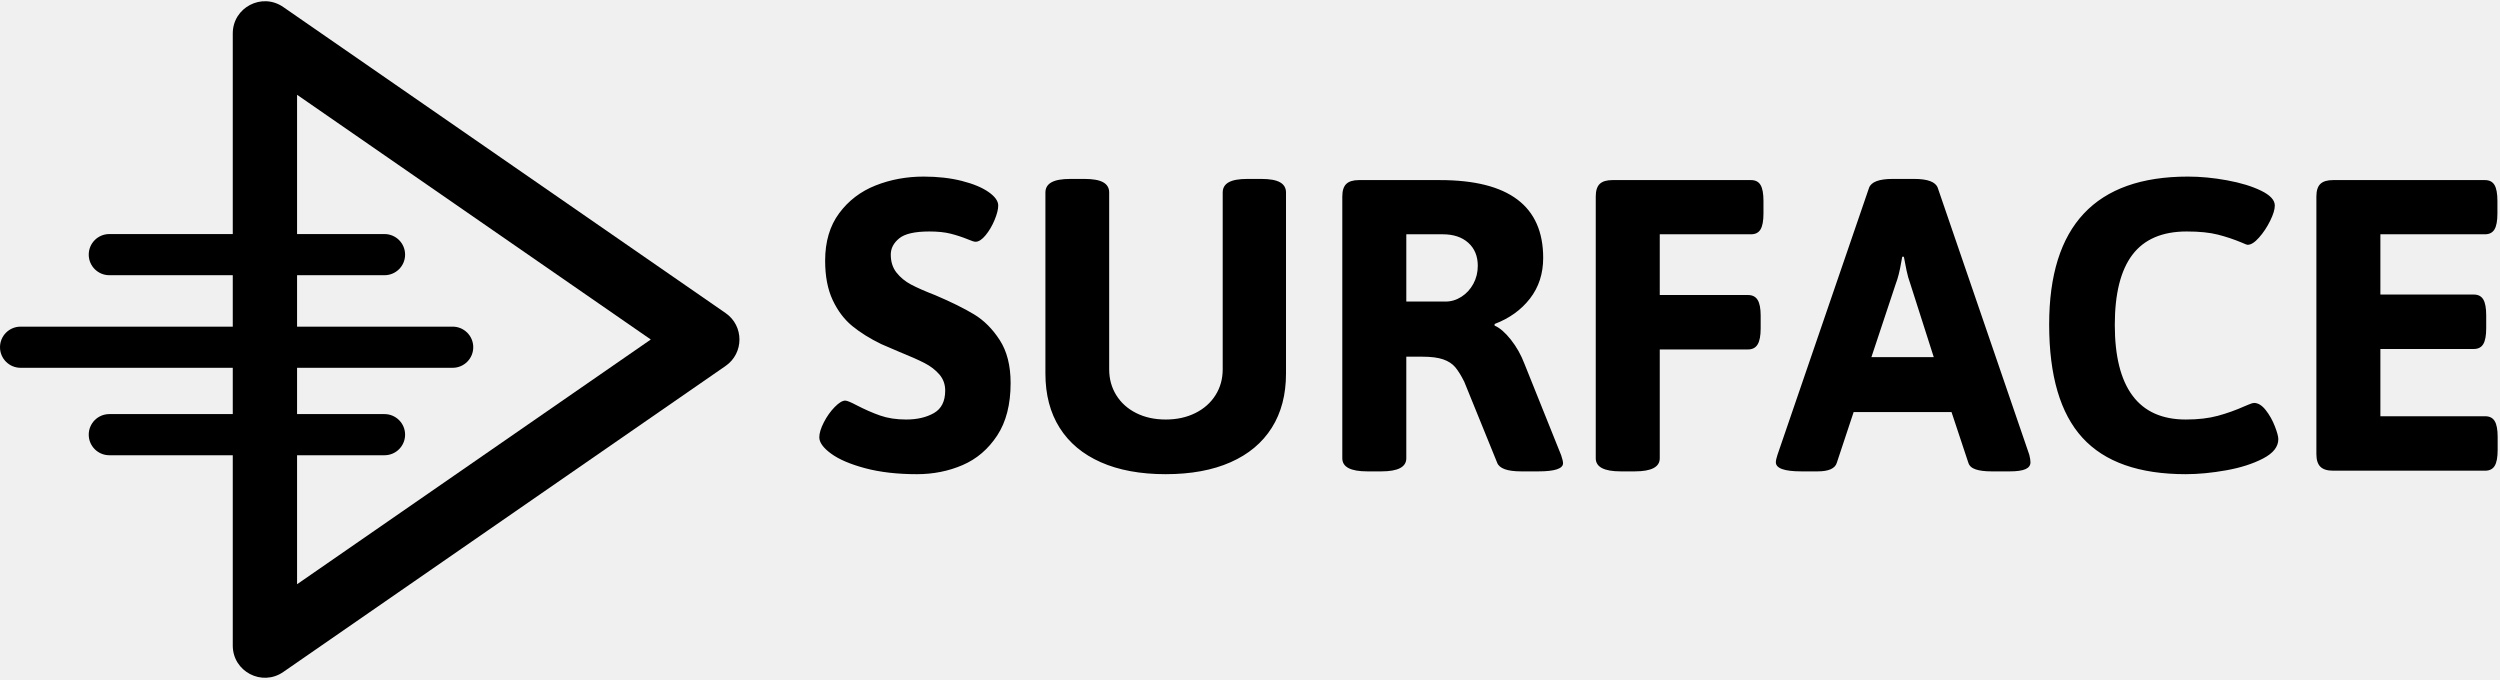
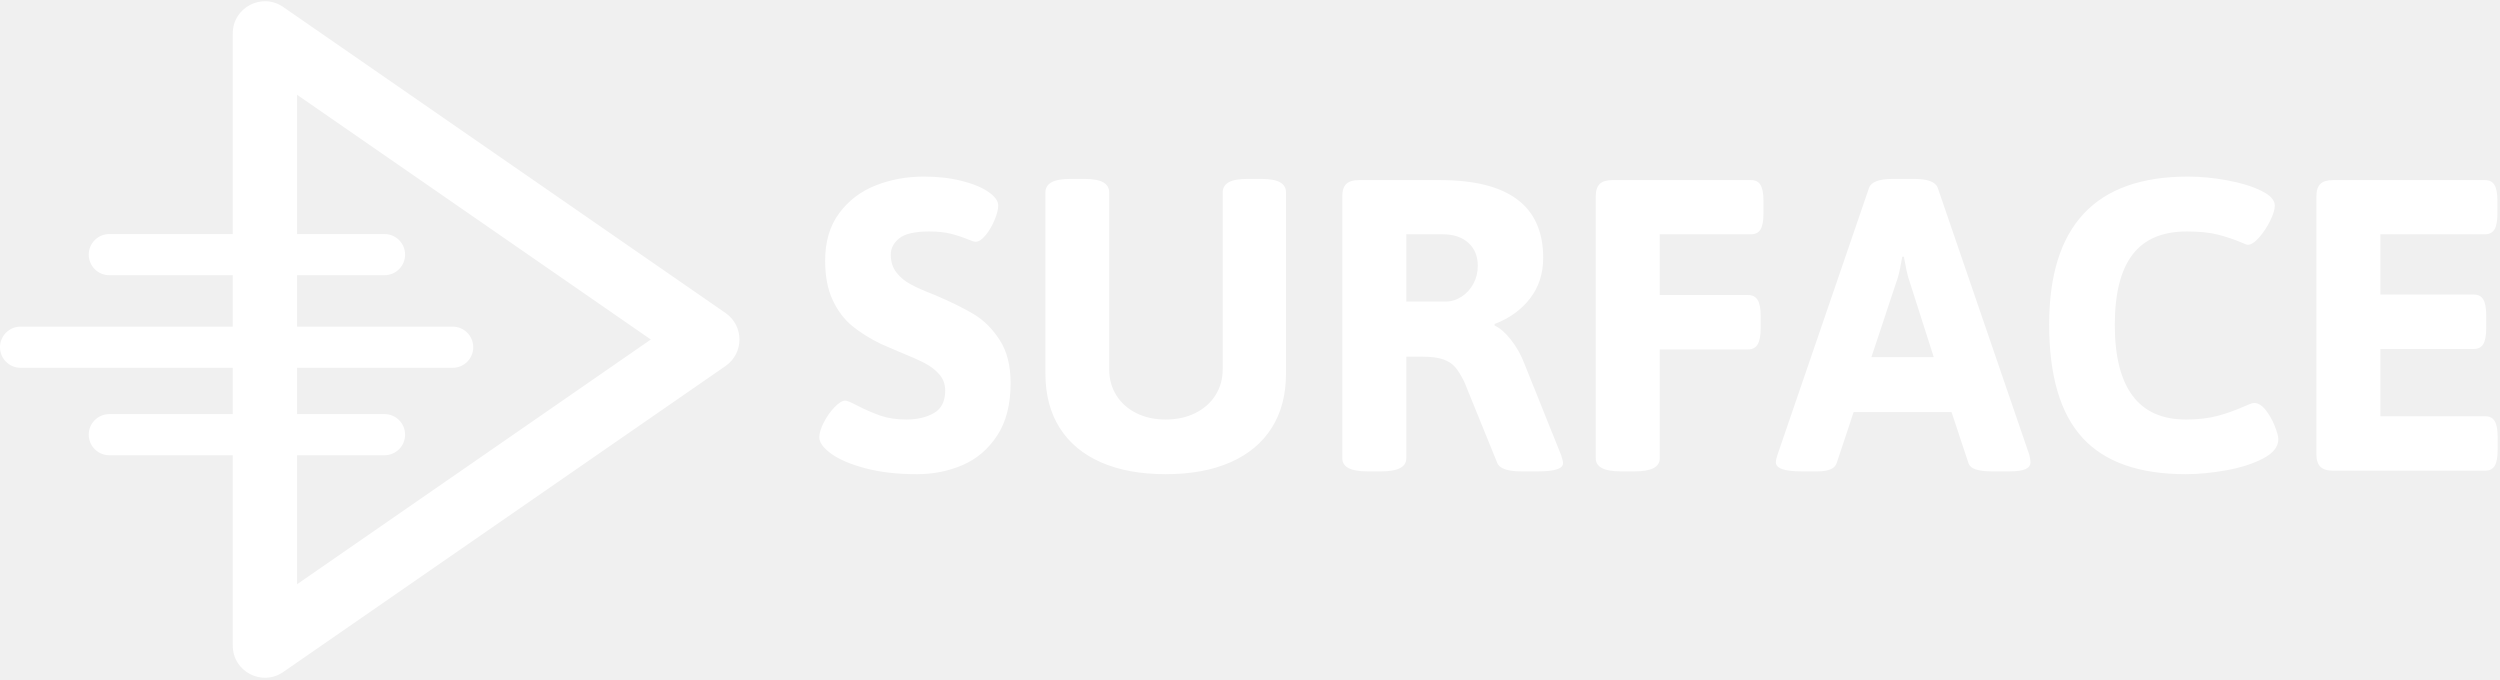
<svg xmlns="http://www.w3.org/2000/svg" viewBox="0 0 972 264">
-   <g fill="#000" fill-rule="evenodd">
+   <g fill="#ffffff" fill-rule="evenodd">
    <g fill-rule="nonzero" stroke-linecap="round" stroke-linejoin="round">
      <path d="M115.5 36.848v190.304L253.03 132 115.5 36.848zM282.112 142.28l-172 119c-8.29 5.736-19.612-.198-19.612-10.28V13c0-10.082 11.321-16.016 19.612-10.28l172 119c7.184 4.97 7.184 15.59 0 20.56z" />
      <path d="M42.5 107h107a8 8 0 1 0 0-16h-107a8 8 0 1 0 0 16zm0 70h107a8 8 0 1 0 0-16h-107a8 8 0 1 0 0 16zM8 143h168a8 8 0 1 0 0-16H8a8 8 0 1 0 0 16z" />
    </g>
    <path d="M356.505 184.362c-7.63 0-14.335-.772-20.117-2.316-5.782-1.544-10.202-3.436-13.26-5.676-3.057-2.24-4.586-4.36-4.586-6.357 0-1.575.59-3.512 1.77-5.813 1.182-2.3 2.59-4.283 4.224-5.95 1.635-1.664 2.997-2.496 4.087-2.496.666 0 2.09.575 4.27 1.725 3.268 1.695 6.37 3.057 9.308 4.086 2.937 1.03 6.313 1.544 10.127 1.544 4.238 0 7.826-.832 10.762-2.497 2.936-1.665 4.404-4.587 4.404-8.764 0-2.423-.757-4.512-2.27-6.268-1.514-1.756-3.452-3.24-5.813-4.45-2.36-1.21-5.57-2.634-9.626-4.27l-7.175-3.087c-4.36-2.12-8.1-4.45-11.217-6.993-3.118-2.543-5.66-5.903-7.63-10.08-1.967-4.18-2.95-9.295-2.95-15.35 0-7.386 1.816-13.532 5.45-18.436 3.632-4.904 8.354-8.507 14.167-10.808 5.812-2.3 12.048-3.45 18.71-3.45 5.448 0 10.382.56 14.802 1.68 4.42 1.12 7.887 2.557 10.4 4.313 2.512 1.757 3.768 3.513 3.768 5.27 0 1.452-.47 3.314-1.407 5.584-.94 2.27-2.104 4.254-3.497 5.95-1.393 1.694-2.694 2.542-3.905 2.542-.544 0-1.513-.303-2.905-.908a51.939 51.939 0 0 0-6.767-2.225c-2.27-.575-5.04-.863-8.31-.863-5.63 0-9.536.893-11.715 2.68-2.18 1.785-3.27 3.89-3.27 6.31 0 2.786.742 5.117 2.225 6.994 1.484 1.877 3.36 3.42 5.63 4.632 2.27 1.21 5.435 2.604 9.492 4.178 6.115 2.603 11.11 5.07 14.985 7.402 3.875 2.33 7.22 5.676 10.036 10.035 2.816 4.36 4.224 9.93 4.224 16.712 0 8.295-1.74 15.092-5.222 20.39-3.482 5.297-7.962 9.127-13.442 11.488-5.48 2.362-11.398 3.542-17.755 3.542h-.002zm96.724 0c-9.81 0-18.21-1.544-25.204-4.632-6.993-3.087-12.337-7.553-16.03-13.396-3.693-5.842-5.54-12.88-5.54-21.115V74.832c0-1.756.787-3.073 2.36-3.95 1.576-.88 4.028-1.318 7.358-1.318h5.45c3.33 0 5.766.44 7.31 1.317 1.544.878 2.316 2.195 2.316 3.95v68.752c0 3.754.923 7.114 2.77 10.08 1.847 2.968 4.435 5.284 7.765 6.95 3.33 1.664 7.145 2.496 11.444 2.496 4.297 0 8.127-.832 11.487-2.497 3.36-1.665 5.98-3.98 7.856-6.948 1.877-2.967 2.816-6.327 2.816-10.08V74.832c0-1.756.77-3.073 2.315-3.95 1.544-.88 3.98-1.318 7.31-1.318h5.36c3.33 0 5.766.44 7.31 1.317 1.544.878 2.316 2.195 2.316 3.95v70.387c0 8.233-1.846 15.272-5.54 21.114-3.692 5.843-9.036 10.31-16.03 13.396-6.992 3.088-15.393 4.632-25.2 4.632l.001.002zm78.376-1.09c-6.478 0-9.717-1.695-9.717-5.085V76.377c0-2.24.513-3.86 1.543-4.86 1.03-.998 2.664-1.497 4.904-1.497h31.515c26.76 0 40.142 10.08 40.142 30.243 0 6.115-1.71 11.382-5.13 15.802-3.422 4.42-8.01 7.72-13.76 9.9v.636c1.998.848 4.102 2.665 6.312 5.45s3.98 5.933 5.313 9.445l14.257 35.51c.485 1.454.727 2.483.727 3.09 0 2.118-3.21 3.177-9.627 3.177h-6.63c-5.39 0-8.507-1.12-9.354-3.36l-12.806-31.515c-1.21-2.42-2.377-4.298-3.497-5.63-1.12-1.332-2.68-2.347-4.677-3.043-1.998-.696-4.692-1.044-8.083-1.044h-6.267v39.507c0 3.39-3.24 5.085-9.717 5.085h-5.45l.002-.001zm30.425-66.026c2.18 0 4.24-.62 6.177-1.862 1.938-1.24 3.48-2.92 4.632-5.04 1.15-2.12 1.724-4.45 1.724-6.993 0-3.753-1.226-6.735-3.678-8.945s-5.767-3.315-9.945-3.315h-14.167v26.156h15.258l-.001-.001zm68.116 66.026c-6.478 0-9.717-1.695-9.717-5.085V76.377c0-2.24.513-3.86 1.543-4.86 1.03-.998 2.664-1.497 4.904-1.497h53.947c1.696 0 2.922.635 3.678 1.907.757 1.27 1.136 3.33 1.136 6.176v4.904c0 2.846-.38 4.904-1.136 6.176-.756 1.27-1.982 1.907-3.678 1.907h-35.51v23.613h34.33c1.695 0 2.936.636 3.723 1.907.787 1.272 1.18 3.3 1.18 6.085v4.995c0 2.846-.393 4.92-1.18 6.222-.787 1.3-2.028 1.952-3.723 1.952h-34.33v42.323c0 3.39-3.24 5.085-9.718 5.085h-5.45.001zm70.205 0c-6.6 0-9.9-1.18-9.9-3.542 0-.666.213-1.634.637-2.906l35.6-103.807c.85-2.3 3.907-3.452 9.174-3.452h8.357c5.267 0 8.325 1.15 9.173 3.452l35.6 103.807c.304 1.21.455 2.18.455 2.906 0 1.21-.65 2.104-1.952 2.68-1.302.575-3.346.862-6.13.862h-7.085c-2.543 0-4.586-.257-6.13-.772-1.544-.514-2.498-1.377-2.86-2.588l-6.54-19.708h-38.054l-6.54 19.708c-.665 2.24-3.147 3.36-7.446 3.36h-6.359zm51.496-44.41l-9.173-28.7c-.545-1.453-1.014-3.118-1.408-4.995a182.088 182.088 0 0 1-1.044-5.358h-.635l-.363 1.997c-.606 3.572-1.302 6.357-2.09 8.355l-9.535 28.7h24.25l-.002.001zm97.995 45.5c-18.163 0-31.56-4.722-40.187-14.168-8.628-9.445-12.942-24.127-12.942-44.048 0-38.326 17.983-57.49 53.948-57.49 4.905 0 9.99.486 15.258 1.454 5.268.97 9.672 2.316 13.214 4.042 3.542 1.725 5.313 3.648 5.313 5.767 0 1.513-.605 3.496-1.816 5.948-1.21 2.452-2.65 4.616-4.314 6.493-1.665 1.878-3.133 2.817-4.405 2.817-.303 0-1.12-.303-2.452-.908a67.092 67.092 0 0 0-9.127-3.044c-3.18-.817-7.222-1.226-12.126-1.226-9.506 0-16.544 3.012-21.116 9.037-4.57 6.024-6.857 15.12-6.857 27.29s2.302 21.344 6.904 27.52c4.6 6.175 11.504 9.263 20.707 9.263 4.784 0 8.947-.484 12.49-1.453 3.54-.97 7.007-2.21 10.398-3.723.18-.06.726-.288 1.634-.682.91-.393 1.575-.59 1.998-.59 1.575 0 3.088.923 4.54 2.77 1.454 1.847 2.635 3.936 3.543 6.267.91 2.33 1.363 4.01 1.363 5.04 0 2.966-1.983 5.48-5.95 7.537-3.965 2.06-8.748 3.588-14.35 4.587-5.6 1-10.82 1.498-15.665 1.498l-.003.002zM907.06 183c-2.24 0-3.875-.515-4.905-1.544-1.03-1.03-1.544-2.664-1.544-4.904V76.377c0-2.24.514-3.86 1.543-4.86 1.03-.998 2.664-1.497 4.905-1.497h59.124c1.695 0 2.92.635 3.678 1.907.757 1.27 1.135 3.33 1.135 6.176v4.904c0 2.846-.378 4.904-1.135 6.176-.757 1.27-1.983 1.907-3.678 1.907h-40.688v23.43h36.328c1.696 0 2.922.637 3.678 1.91.757 1.27 1.136 3.33 1.136 6.174v4.996c0 2.845-.38 4.904-1.136 6.175-.756 1.272-1.982 1.908-3.678 1.908h-36.328v26.156h40.778c1.696 0 2.922.635 3.68 1.906.756 1.272 1.134 3.3 1.134 6.085v5.087c0 2.846-.378 4.904-1.135 6.176-.756 1.27-1.982 1.907-3.678 1.907H907.06z" fill-rule="nonzero" />
  </g>
</svg>
